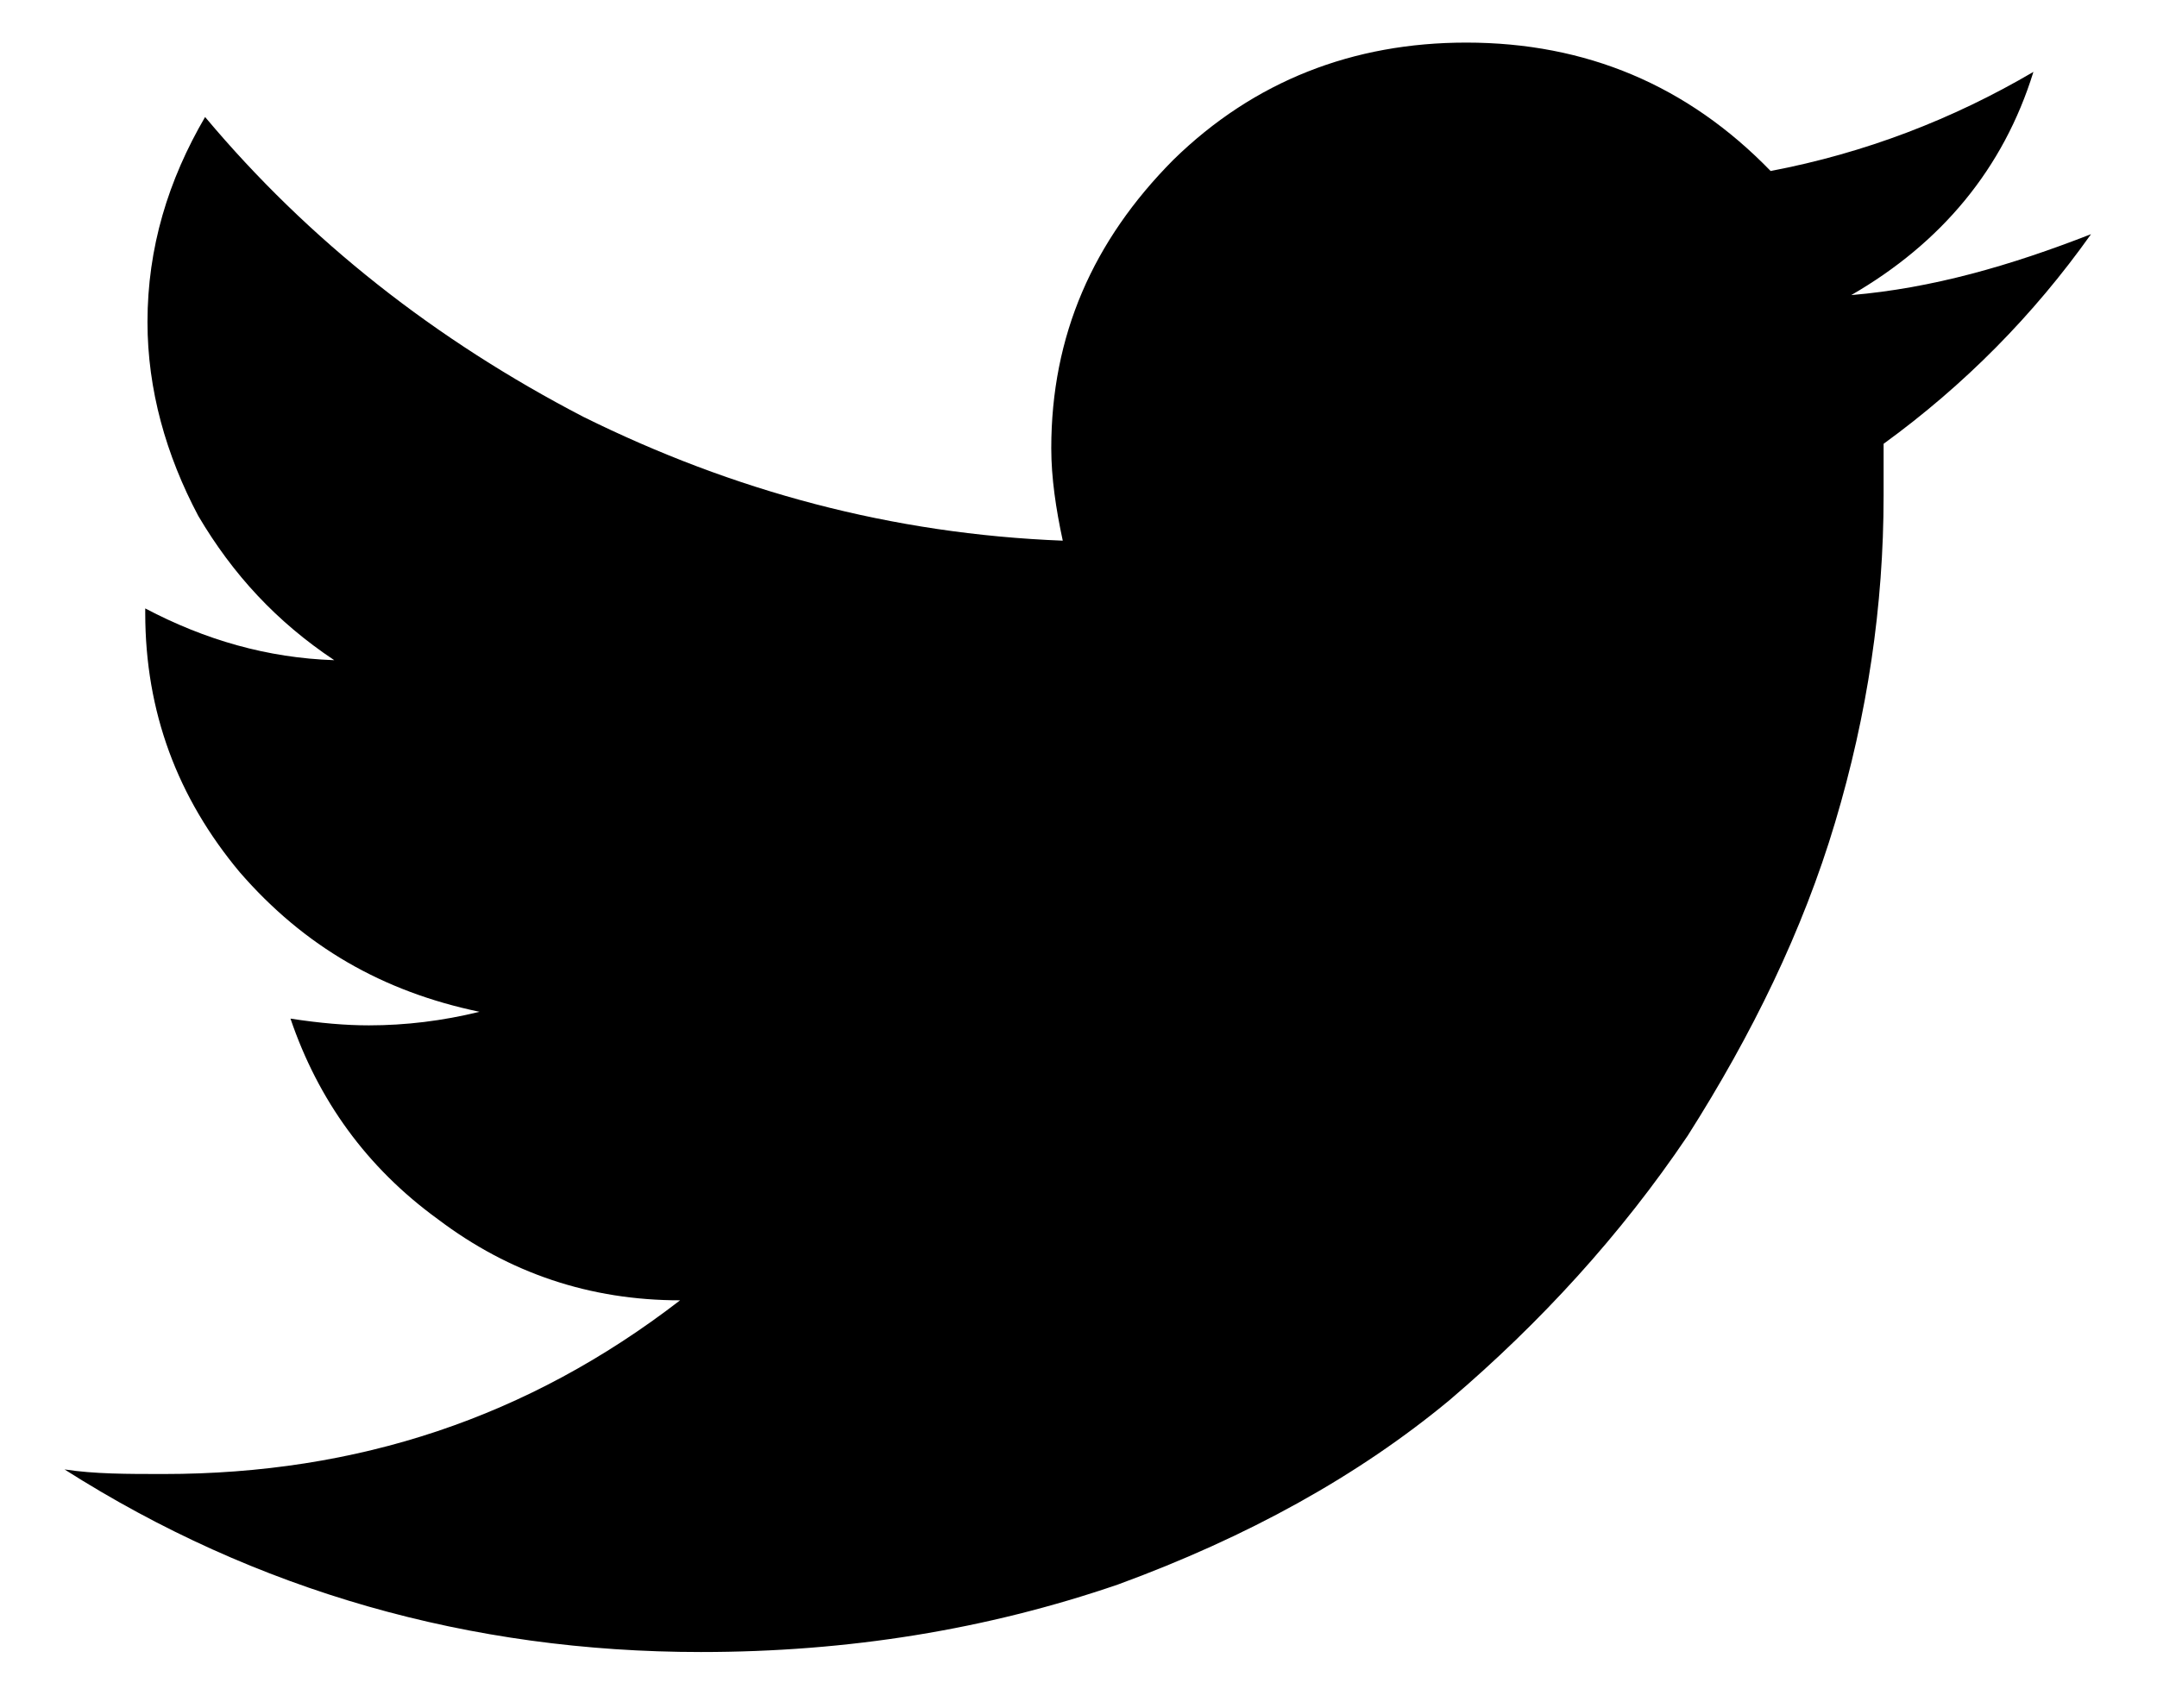
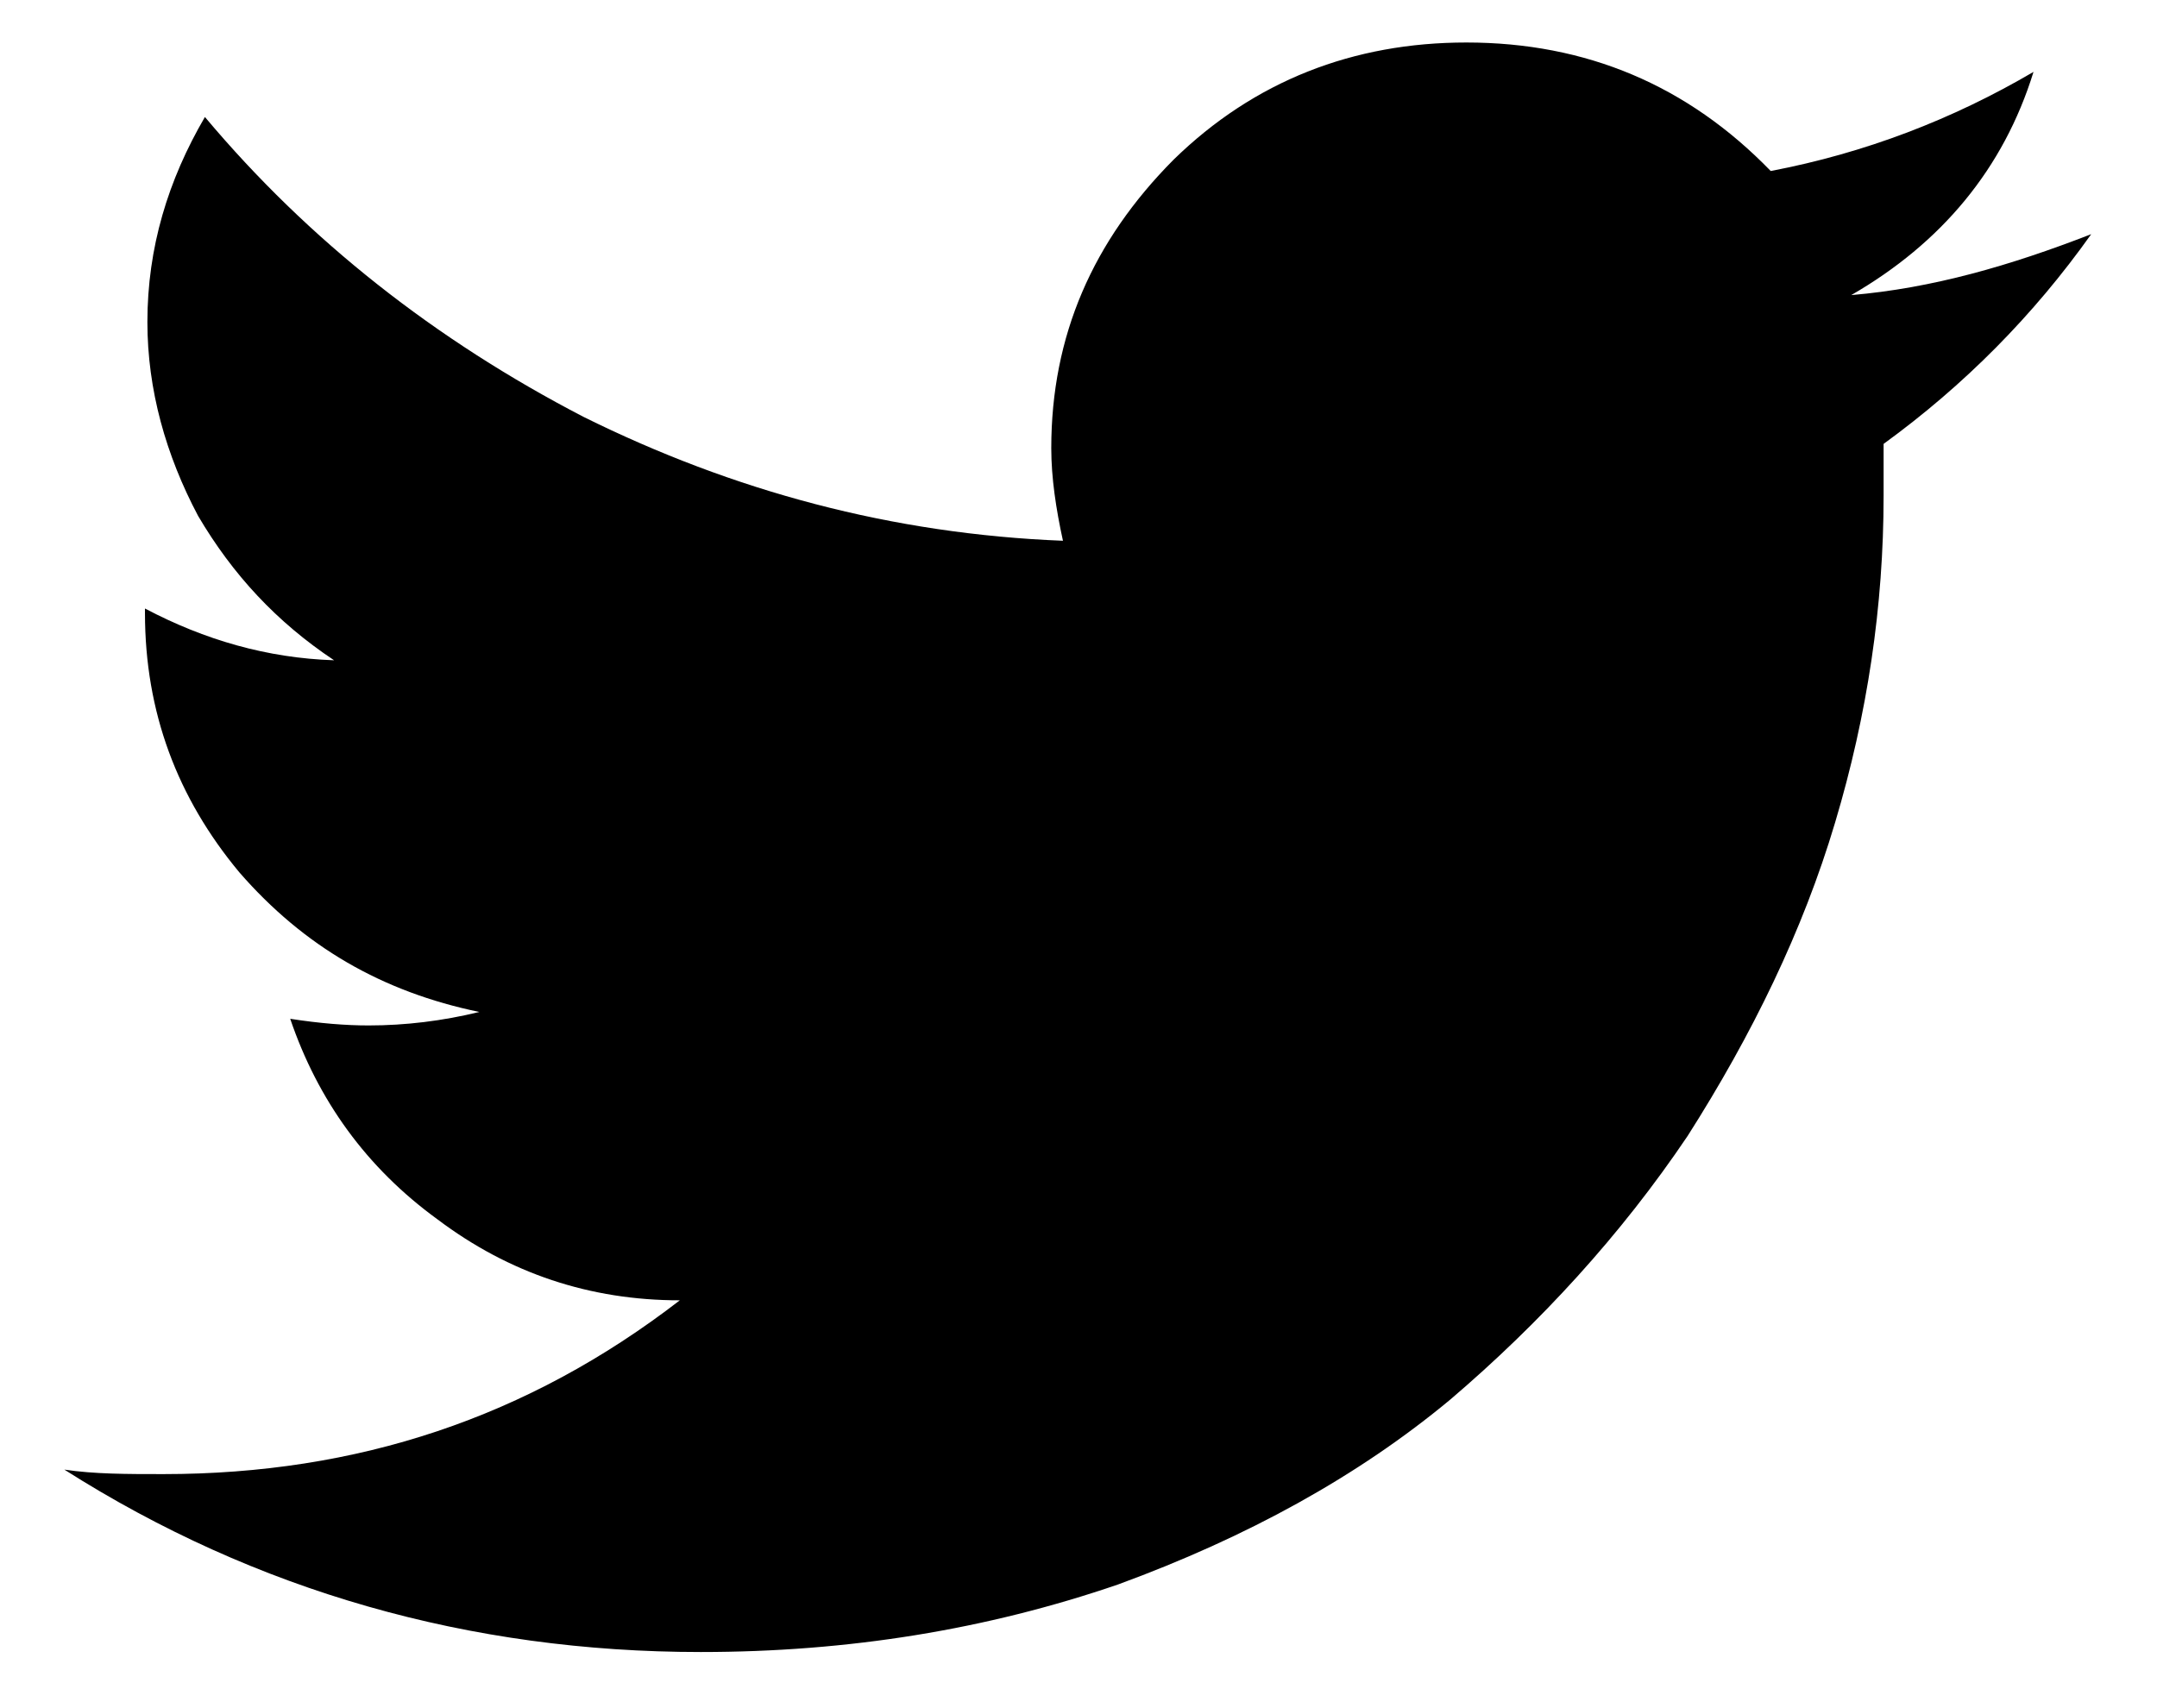
- <svg xmlns="http://www.w3.org/2000/svg" width="24px" height="19px" viewBox="0 0 24 19" version="1.1">
-   <defs />
-   <g id="Page-1" stroke="none" stroke-width="1" fill="none" fill-rule="evenodd">
-     <g id="Desktop" transform="translate(-817, -384)" fill="#000000">
-       <g id="icon-twitter" transform="translate(817, 384)">
-         <path d="M7.798,18.385 C9.44,18.385 10.978,18.135 12.441,17.633 C13.878,17.106 15.109,16.428 16.135,15.576 C17.135,14.723 18.033,13.745 18.777,12.641 C19.495,11.512 20.059,10.357 20.418,9.154 C20.778,7.95 20.958,6.745 20.958,5.516 L20.958,4.939 C21.855,4.287 22.625,3.509 23.266,2.606 C22.368,2.957 21.496,3.208 20.598,3.284 C21.599,2.706 22.291,1.879 22.625,0.8 C21.727,1.327 20.752,1.703 19.701,1.903 C18.777,0.95 17.648,0.474 16.314,0.474 C15.057,0.474 13.954,0.9 13.056,1.778 C12.159,2.681 11.697,3.735 11.697,4.989 C11.697,5.316 11.749,5.666 11.825,6.017 C9.927,5.943 8.157,5.465 6.489,4.638 C4.848,3.785 3.437,2.681 2.282,1.302 C1.872,2.004 1.641,2.756 1.641,3.584 C1.641,4.336 1.847,5.064 2.206,5.741 C2.591,6.394 3.078,6.92 3.719,7.347 C2.975,7.322 2.282,7.122 1.616,6.771 L1.616,6.821 C1.616,7.924 1.975,8.877 2.667,9.706 C3.385,10.534 4.257,11.035 5.335,11.26 C4.925,11.361 4.514,11.411 4.104,11.411 C3.847,11.411 3.565,11.387 3.232,11.336 C3.539,12.239 4.078,12.992 4.873,13.569 C5.669,14.171 6.567,14.471 7.567,14.471 C5.874,15.777 3.976,16.404 1.821,16.404 C1.41,16.404 1.051,16.404 0.718,16.353 C2.847,17.708 5.232,18.385 7.798,18.385" id="Fill-178" />
-       </g>
-     </g>
-   </g>
+ <svg xmlns="http://www.w3.org/2000/svg" width="24" height="19" viewBox="0 0 24 19">
+   <path d="M7.798 18.385c1.642 0 3.18-.25 4.643-.752 1.438-.527 2.67-1.205 3.695-2.057 1-.853 1.898-1.83 2.642-2.935.718-1.128 1.282-2.283 1.64-3.486.36-1.204.54-2.41.54-3.638V4.94c.898-.653 1.668-1.43 2.31-2.334-.9.35-1.77.602-2.67.678C21.6 2.706 22.292 1.88 22.626.8c-.898.527-1.873.903-2.924 1.103C18.778.95 17.65.473 16.315.473c-1.257 0-2.36.427-3.258 1.305-.897.903-1.36 1.957-1.36 3.21 0 .328.053.678.13 1.03-1.9-.075-3.67-.553-5.337-1.38C4.847 3.785 3.436 2.68 2.28 1.302c-.41.702-.64 1.454-.64 2.282 0 .752.205 1.48.564 2.157.385.654.872 1.18 1.513 1.607-.745-.025-1.438-.225-2.104-.576v.05c0 1.104.36 2.057 1.05 2.886.72.828 1.59 1.33 2.67 1.554-.41.1-.822.15-1.232.15-.257 0-.54-.023-.872-.074.307.903.846 1.656 1.64 2.233.797.6 1.695.9 2.695.9-1.693 1.307-3.59 1.934-5.746 1.934-.41 0-.77 0-1.102-.05 2.13 1.354 4.514 2.03 7.08 2.03" fill="#000" fill-rule="evenodd" />
</svg>
